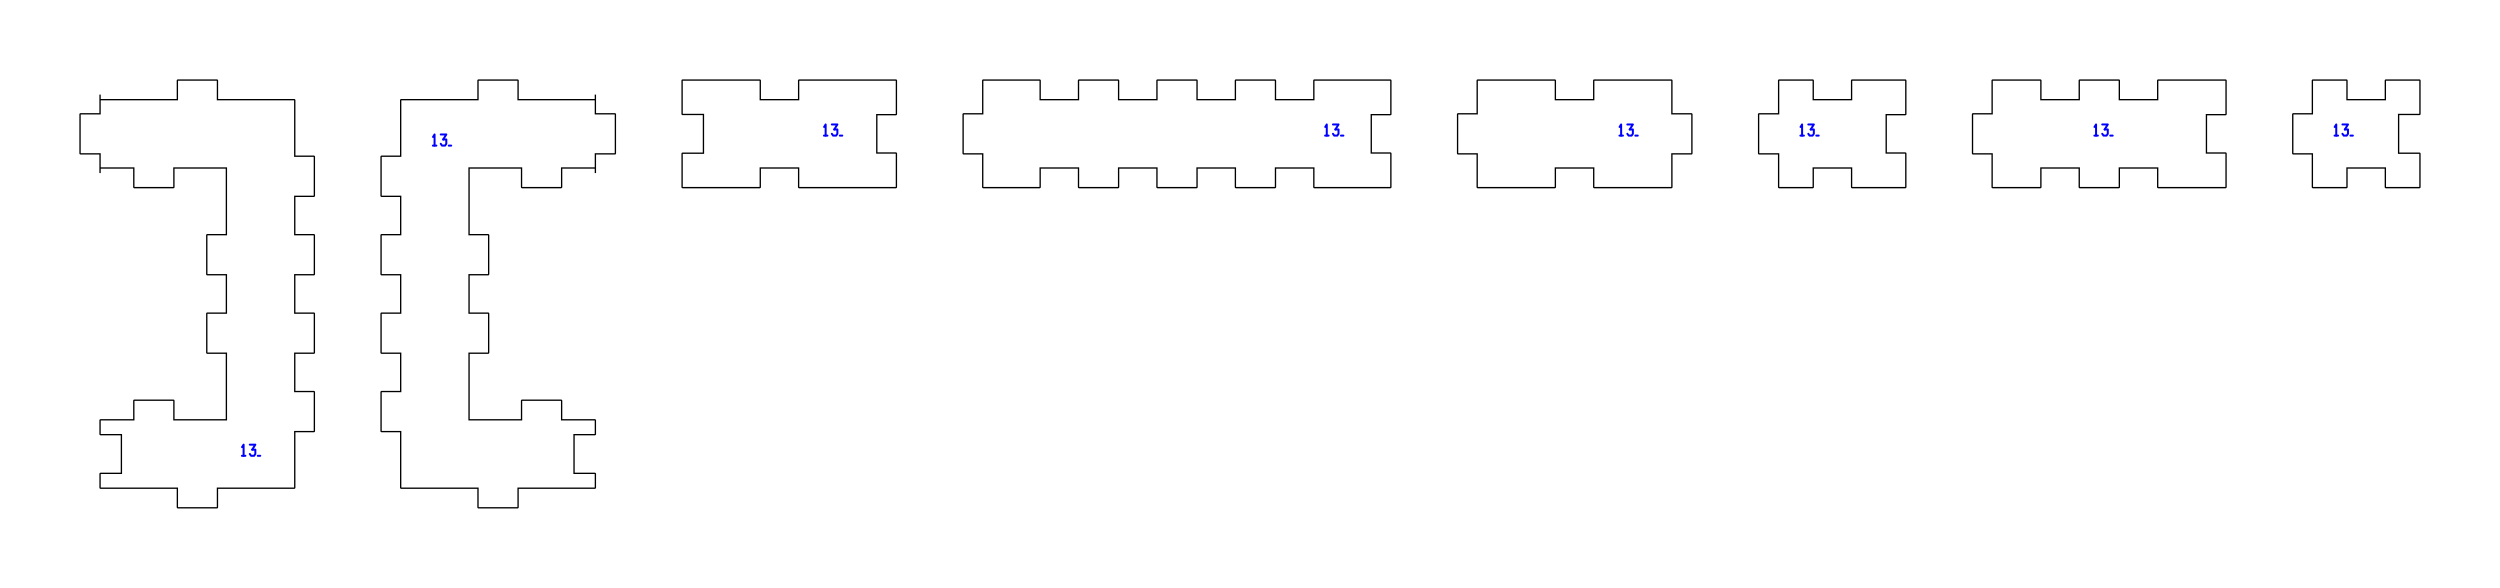
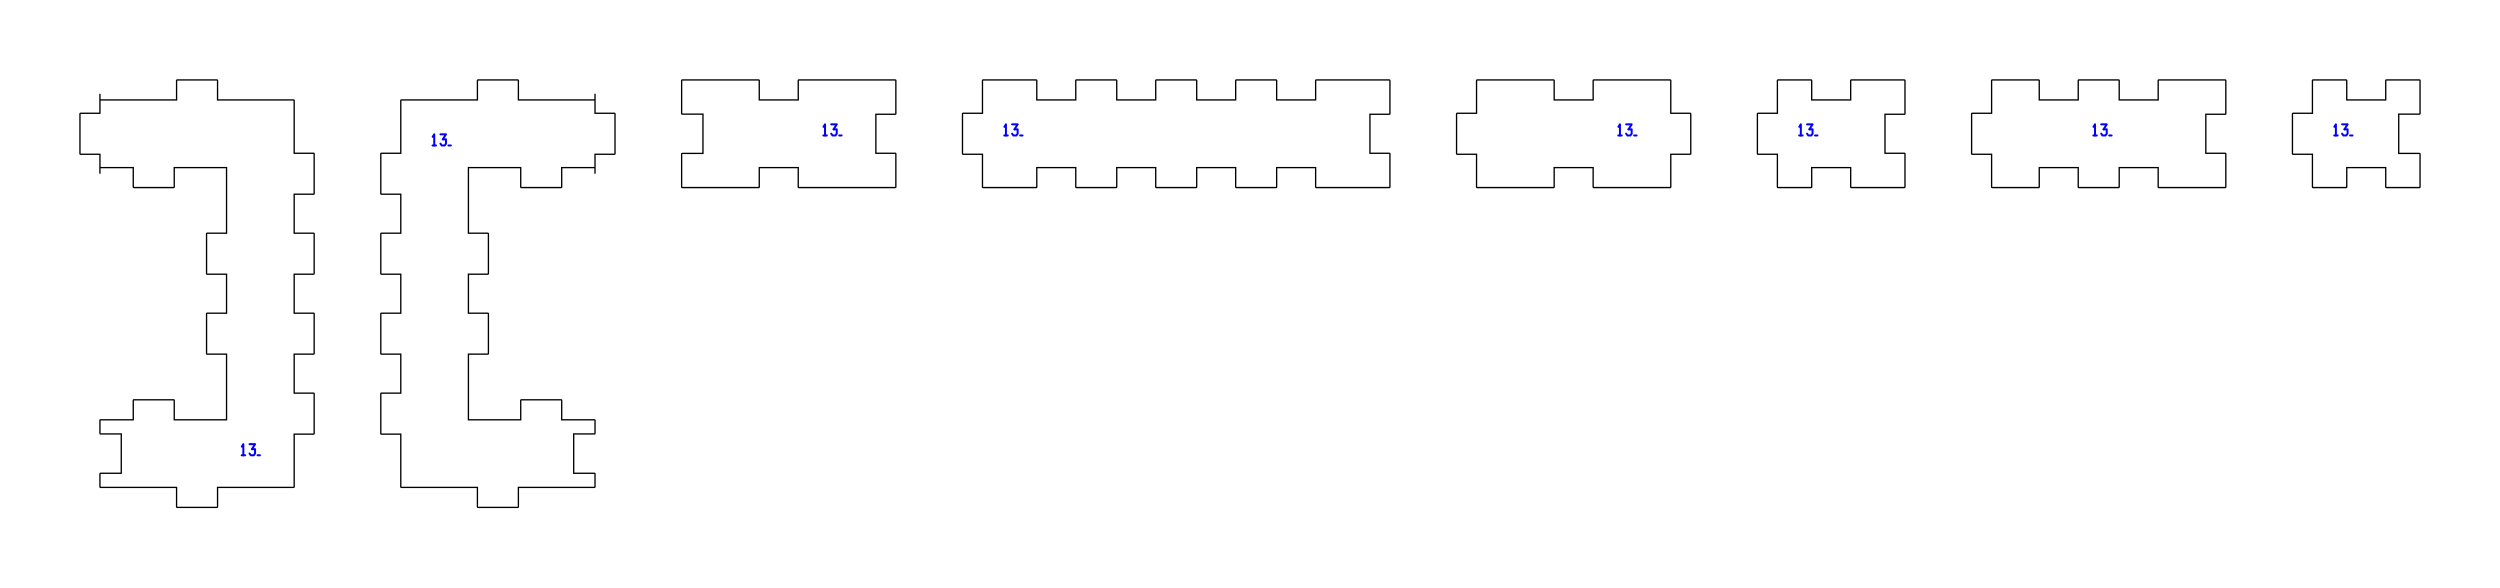
- <svg xmlns="http://www.w3.org/2000/svg" width="374.80mm" height="88.13mm" viewBox="0 0 374.80 88.13">
+ <svg xmlns="http://www.w3.org/2000/svg" width="375.20mm" height="88.15mm" viewBox="0 0 375.20 88.15">
  <g transform="translate(12.000,12.000)">
    <g transform="translate(-10.000,-10.000)">
-       <path d="M 13.065 71.190 H 24.590 V 74.065 C 24.590 74.101 24.619 74.130 24.655 74.130 H 30.535 C 30.571 74.130 30.600 74.101 30.600 74.065 V 71.190 H 42.125 C 42.161 71.190 42.190 71.161 42.190 71.125 V 62.710 H 45.065 C 45.101 62.710 45.130 62.681 45.130 62.645 V 56.765 C 45.130 56.729 45.101 56.700 45.065 56.700 H 42.190 V 50.950 H 45.065 C 45.101 50.950 45.130 50.921 45.130 50.885 V 45.005 C 45.130 44.969 45.101 44.940 45.065 44.940 H 42.190 V 39.190 H 45.065 C 45.101 39.190 45.130 39.161 45.130 39.125 V 33.245 C 45.130 33.209 45.101 33.180 45.065 33.180 H 42.190 V 27.430 H 45.065 C 45.101 27.430 45.130 27.401 45.130 27.365 V 21.485 C 45.130 21.449 45.101 21.420 45.065 21.420 H 42.190 V 13.005 C 42.190 12.969 42.161 12.940 42.125 12.940 H 30.600 V 10.065 C 30.600 10.029 30.571 10.000 30.535 10.000 H 24.655 C 24.619 10.000 24.590 10.029 24.590 10.065 V 12.940 H 13.065 C 13.029 12.940 13.000 12.969 13.000 13.005 V 12.185 V 15.060 H 10.125 H 10.065 C 10.029 15.060 10.000 15.089 10.000 15.125 V 21.005 C 10.000 21.041 10.029 21.070 10.065 21.070 H 10.125 H 13.000 V 23.945 V 23.125 C 13.000 23.161 13.029 23.190 13.065 23.190 H 18.060 V 26.065 C 18.060 26.101 18.089 26.130 18.125 26.130 H 24.005 C 24.041 26.130 24.070 26.101 24.070 26.065 V 23.190 H 29.065 H 31.940 V 26.065 V 33.180 H 29.065 C 29.029 33.180 29.000 33.209 29.000 33.245 V 39.125 C 29.000 39.161 29.029 39.190 29.065 39.190 H 31.940 V 44.940 H 29.065 C 29.029 44.940 29.000 44.969 29.000 45.005 V 50.885 C 29.000 50.921 29.029 50.950 29.065 50.950 H 31.940 V 58.065 V 60.940 H 29.065 H 24.070 V 58.065 C 24.070 58.029 24.041 58.000 24.005 58.000 H 18.125 C 18.089 58.000 18.060 58.029 18.060 58.065 V 60.940 H 13.065 C 13.029 60.940 13.000 60.969 13.000 61.005 V 63.100 C 13.000 63.136 13.029 63.165 13.065 63.165 H 13.325 H 16.200 V 66.040 V 66.090 V 68.965 H 13.325 H 13.065 C 13.029 68.965 13.000 68.994 13.000 69.030 V 71.125 C 13.000 71.161 13.029 71.190 13.065 71.190 Z" fill="none" stroke="#000000" stroke-width="0.2" />
+       <path d="M 13.075 71.150 H 24.500 V 74.075 C 24.500 74.116 24.534 74.150 24.575 74.150 H 30.575 C 30.616 74.150 30.650 74.116 30.650 74.075 V 71.150 H 42.075 C 42.116 71.150 42.150 71.116 42.150 71.075 V 63.150 H 45.075 C 45.116 63.150 45.150 63.116 45.150 63.075 V 57.075 C 45.150 57.034 45.116 57.000 45.075 57.000 H 42.150 V 51.150 H 45.075 C 45.116 51.150 45.150 51.116 45.150 51.075 V 45.075 C 45.150 45.034 45.116 45.000 45.075 45.000 H 42.150 V 39.150 H 45.075 C 45.116 39.150 45.150 39.116 45.150 39.075 V 33.075 C 45.150 33.034 45.116 33.000 45.075 33.000 H 42.150 V 27.150 H 45.075 C 45.116 27.150 45.150 27.116 45.150 27.075 V 21.075 C 45.150 21.034 45.116 21.000 45.075 21.000 H 42.150 V 13.075 C 42.150 13.034 42.116 13.000 42.075 13.000 H 30.650 V 10.075 C 30.650 10.034 30.616 10.000 30.575 10.000 H 24.575 C 24.534 10.000 24.500 10.034 24.500 10.075 V 13.000 H 13.075 C 13.034 13.000 13.000 13.034 13.000 13.075 V 12.075 V 15.000 H 10.075 C 10.034 15.000 10.000 15.034 10.000 15.075 V 21.075 C 10.000 21.116 10.034 21.150 10.075 21.150 H 13.000 V 24.075 V 23.075 C 13.000 23.116 13.034 23.150 13.075 23.150 H 18.000 V 26.075 C 18.000 26.116 18.034 26.150 18.075 26.150 H 24.075 C 24.116 26.150 24.150 26.116 24.150 26.075 V 23.150 H 29.075 H 32.000 V 26.075 V 33.000 H 29.075 C 29.034 33.000 29.000 33.034 29.000 33.075 V 39.075 C 29.000 39.116 29.034 39.150 29.075 39.150 H 32.000 V 45.000 H 29.075 C 29.034 45.000 29.000 45.034 29.000 45.075 V 51.075 C 29.000 51.116 29.034 51.150 29.075 51.150 H 32.000 V 58.075 V 61.000 H 29.075 H 24.150 V 58.075 C 24.150 58.034 24.116 58.000 24.075 58.000 H 18.075 C 18.034 58.000 18.000 58.034 18.000 58.075 V 61.000 H 13.075 C 13.034 61.000 13.000 61.034 13.000 61.075 V 63.050 C 13.000 63.091 13.034 63.125 13.075 63.125 H 13.275 H 16.200 V 66.050 V 66.100 V 69.025 H 13.275 H 13.075 C 13.034 69.025 13.000 69.059 13.000 69.100 V 71.075 C 13.000 71.116 13.034 71.150 13.075 71.150 Z" fill="none" stroke="#000000" stroke-width="0.2" />
    </g>
    <g transform="translate(23.98,56.33)">
      <polyline points="0.31,-1.30 0.54,-1.67 0.54,0.00" fill="none" stroke="#0000ff" stroke-width="0.3" stroke-linecap="round" stroke-linejoin="round" />
      <polyline points="0.29,0.00 0.81,0.00" fill="none" stroke="#0000ff" stroke-width="0.3" stroke-linecap="round" stroke-linejoin="round" />
      <polyline points="1.47,-1.67 2.30,-1.67 1.83,-0.92" fill="none" stroke="#0000ff" stroke-width="0.3" stroke-linecap="round" stroke-linejoin="round" />
      <polyline points="1.83,-0.92 2.30,-0.92 2.30,-0.27 2.11,0.00 1.66,0.00 1.47,-0.27" fill="none" stroke="#0000ff" stroke-width="0.3" stroke-linecap="round" stroke-linejoin="round" />
      <polyline points="2.67,0.00 3.03,0.00" fill="none" stroke="#0000ff" stroke-width="0.3" stroke-linecap="round" stroke-linejoin="round" />
    </g>
  </g>
-   <g transform="translate(57.130,12.000)">
-     <g transform="translate(-46.600,-10.000)">
-       <path d="M 78.665 71.190 H 67.140 V 74.065 C 67.140 74.101 67.111 74.130 67.075 74.130 H 61.195 C 61.159 74.130 61.130 74.101 61.130 74.065 V 71.190 H 49.605 C 49.569 71.190 49.540 71.161 49.540 71.125 V 62.710 H 46.665 C 46.629 62.710 46.600 62.681 46.600 62.645 V 56.765 C 46.600 56.729 46.629 56.700 46.665 56.700 H 49.540 V 50.950 H 46.665 C 46.629 50.950 46.600 50.921 46.600 50.885 V 45.005 C 46.600 44.969 46.629 44.940 46.665 44.940 H 49.540 V 39.190 H 46.665 C 46.629 39.190 46.600 39.161 46.600 39.125 V 33.245 C 46.600 33.209 46.629 33.180 46.665 33.180 H 49.540 V 27.430 H 46.665 C 46.629 27.430 46.600 27.401 46.600 27.365 V 21.485 C 46.600 21.449 46.629 21.420 46.665 21.420 H 49.540 V 13.005 C 49.540 12.969 49.569 12.940 49.605 12.940 H 61.130 V 10.065 C 61.130 10.029 61.159 10.000 61.195 10.000 H 67.075 C 67.111 10.000 67.140 10.029 67.140 10.065 V 12.940 H 78.665 C 78.701 12.940 78.730 12.969 78.730 13.005 V 12.185 V 15.060 H 81.605 H 81.665 C 81.701 15.060 81.730 15.089 81.730 15.125 V 21.005 C 81.730 21.041 81.701 21.070 81.665 21.070 H 81.605 H 78.730 V 23.945 V 23.125 C 78.730 23.161 78.701 23.190 78.665 23.190 H 73.670 V 26.065 C 73.670 26.101 73.641 26.130 73.605 26.130 H 67.725 C 67.689 26.130 67.660 26.101 67.660 26.065 V 23.190 H 62.665 H 59.790 V 26.065 V 33.180 H 62.665 C 62.701 33.180 62.730 33.209 62.730 33.245 V 39.125 C 62.730 39.161 62.701 39.190 62.665 39.190 H 59.790 V 44.940 H 62.665 C 62.701 44.940 62.730 44.969 62.730 45.005 V 50.885 C 62.730 50.921 62.701 50.950 62.665 50.950 H 59.790 V 58.065 V 60.940 H 62.665 H 67.660 V 58.065 C 67.660 58.029 67.689 58.000 67.725 58.000 H 73.605 C 73.641 58.000 73.670 58.029 73.670 58.065 V 60.940 H 78.665 C 78.701 60.940 78.730 60.969 78.730 61.005 V 63.100 C 78.730 63.136 78.701 63.165 78.665 63.165 H 78.405 H 75.530 V 66.040 V 66.090 V 68.965 H 78.405 H 78.665 C 78.701 68.965 78.730 68.994 78.730 69.030 V 71.125 C 78.730 71.161 78.701 71.190 78.665 71.190 Z" fill="none" stroke="#000000" stroke-width="0.2" />
+   <g transform="translate(57.150,12.000)">
+     <g transform="translate(-46.650,-10.000)">
+       <path d="M 78.725 71.150 H 67.300 V 74.075 C 67.300 74.116 67.266 74.150 67.225 74.150 H 61.225 C 61.184 74.150 61.150 74.116 61.150 74.075 V 71.150 H 49.725 C 49.684 71.150 49.650 71.116 49.650 71.075 V 63.150 H 46.725 C 46.684 63.150 46.650 63.116 46.650 63.075 V 57.075 C 46.650 57.034 46.684 57.000 46.725 57.000 H 49.650 V 51.150 H 46.725 C 46.684 51.150 46.650 51.116 46.650 51.075 V 45.075 C 46.650 45.034 46.684 45.000 46.725 45.000 H 49.650 V 39.150 H 46.725 C 46.684 39.150 46.650 39.116 46.650 39.075 V 33.075 C 46.650 33.034 46.684 33.000 46.725 33.000 H 49.650 V 27.150 H 46.725 C 46.684 27.150 46.650 27.116 46.650 27.075 V 21.075 C 46.650 21.034 46.684 21.000 46.725 21.000 H 49.650 V 13.075 C 49.650 13.034 49.684 13.000 49.725 13.000 H 61.150 V 10.075 C 61.150 10.034 61.184 10.000 61.225 10.000 H 67.225 C 67.266 10.000 67.300 10.034 67.300 10.075 V 13.000 H 78.725 C 78.766 13.000 78.800 13.034 78.800 13.075 V 12.075 V 15.000 H 81.725 C 81.766 15.000 81.800 15.034 81.800 15.075 V 21.075 C 81.800 21.116 81.766 21.150 81.725 21.150 H 78.800 V 24.075 V 23.075 C 78.800 23.116 78.766 23.150 78.725 23.150 H 73.800 V 26.075 C 73.800 26.116 73.766 26.150 73.725 26.150 H 67.725 C 67.684 26.150 67.650 26.116 67.650 26.075 V 23.150 H 62.725 H 59.800 V 26.075 V 33.000 H 62.725 C 62.766 33.000 62.800 33.034 62.800 33.075 V 39.075 C 62.800 39.116 62.766 39.150 62.725 39.150 H 59.800 V 45.000 H 62.725 C 62.766 45.000 62.800 45.034 62.800 45.075 V 51.075 C 62.800 51.116 62.766 51.150 62.725 51.150 H 59.800 V 58.075 V 61.000 H 62.725 H 67.650 V 58.075 C 67.650 58.034 67.684 58.000 67.725 58.000 H 73.725 C 73.766 58.000 73.800 58.034 73.800 58.075 V 61.000 H 78.725 C 78.766 61.000 78.800 61.034 78.800 61.075 V 63.050 C 78.800 63.091 78.766 63.125 78.725 63.125 H 78.525 H 75.600 V 66.050 V 66.100 V 69.025 H 78.525 H 78.725 C 78.766 69.025 78.800 69.059 78.800 69.100 V 71.075 C 78.800 71.116 78.766 71.150 78.725 71.150 Z" fill="none" stroke="#000000" stroke-width="0.2" />
    </g>
    <g transform="translate(7.48,9.83)">
      <polyline points="0.31,-1.30 0.54,-1.67 0.54,0.00" fill="none" stroke="#0000ff" stroke-width="0.3" stroke-linecap="round" stroke-linejoin="round" />
      <polyline points="0.29,0.00 0.81,0.00" fill="none" stroke="#0000ff" stroke-width="0.3" stroke-linecap="round" stroke-linejoin="round" />
      <polyline points="1.47,-1.67 2.30,-1.67 1.83,-0.92" fill="none" stroke="#0000ff" stroke-width="0.3" stroke-linecap="round" stroke-linejoin="round" />
      <polyline points="1.83,-0.92 2.30,-0.92 2.30,-0.27 2.11,0.00 1.66,0.00 1.47,-0.27" fill="none" stroke="#0000ff" stroke-width="0.3" stroke-linecap="round" stroke-linejoin="round" />
      <polyline points="2.67,0.00 3.03,0.00" fill="none" stroke="#0000ff" stroke-width="0.3" stroke-linecap="round" stroke-linejoin="round" />
    </g>
  </g>
-   <g transform="translate(102.260,12.000)">
-     <g transform="translate(-84.000,-58.800)">
-       <path d="M 84.065 74.930 H 95.655 C 95.691 74.930 95.720 74.901 95.720 74.865 V 71.990 H 101.470 V 74.865 C 101.470 74.901 101.499 74.930 101.535 74.930 H 113.125 H 116.065 C 116.101 74.930 116.130 74.901 116.130 74.865 V 71.925 V 69.805 C 116.130 69.769 116.101 69.740 116.065 69.740 H 113.190 V 63.990 H 116.065 C 116.101 63.990 116.130 63.961 116.130 63.925 V 61.805 V 58.865 C 116.130 58.829 116.101 58.800 116.065 58.800 H 113.125 H 101.535 C 101.499 58.800 101.470 58.829 101.470 58.865 V 61.740 H 95.720 V 58.865 C 95.720 58.829 95.691 58.800 95.655 58.800 H 84.065 C 84.029 58.800 84.000 58.829 84.000 58.865 V 61.805 V 63.900 C 84.000 63.936 84.029 63.965 84.065 63.965 H 87.200 V 69.765 H 84.065 C 84.029 69.765 84.000 69.794 84.000 69.830 V 71.925 V 74.865 C 84.000 74.901 84.029 74.930 84.065 74.930 Z" fill="none" stroke="#000000" stroke-width="0.2" />
+   <g transform="translate(102.300,12.000)">
+     <g transform="translate(-84.125,-58.825)">
+       <path d="M 84.200 74.975 H 95.700 C 95.741 74.975 95.775 74.941 95.775 74.900 V 71.975 H 101.625 V 74.900 C 101.625 74.941 101.659 74.975 101.700 74.975 H 113.200 H 116.200 C 116.241 74.975 116.275 74.941 116.275 74.900 V 71.900 V 69.900 C 116.275 69.859 116.241 69.825 116.200 69.825 H 113.275 V 63.975 H 116.200 C 116.241 63.975 116.275 63.941 116.275 63.900 V 61.900 V 58.900 C 116.275 58.859 116.241 58.825 116.200 58.825 H 113.200 H 101.700 C 101.659 58.825 101.625 58.859 101.625 58.900 V 61.825 H 95.775 V 58.900 C 95.775 58.859 95.741 58.825 95.700 58.825 H 84.200 C 84.159 58.825 84.125 58.859 84.125 58.900 V 61.900 V 63.875 C 84.125 63.916 84.159 63.950 84.200 63.950 H 87.325 V 69.850 H 84.200 C 84.159 69.850 84.125 69.884 84.125 69.925 V 71.900 V 74.900 C 84.125 74.941 84.159 74.975 84.200 74.975 Z" fill="none" stroke="#000000" stroke-width="0.2" />
    </g>
    <g transform="translate(20.98,8.33)">
      <polyline points="0.31,-1.30 0.54,-1.67 0.54,0.00" fill="none" stroke="#0000ff" stroke-width="0.3" stroke-linecap="round" stroke-linejoin="round" />
      <polyline points="0.29,0.00 0.81,0.00" fill="none" stroke="#0000ff" stroke-width="0.3" stroke-linecap="round" stroke-linejoin="round" />
      <polyline points="1.47,-1.67 2.30,-1.67 1.83,-0.92" fill="none" stroke="#0000ff" stroke-width="0.3" stroke-linecap="round" stroke-linejoin="round" />
      <polyline points="1.83,-0.92 2.30,-0.92 2.30,-0.27 2.11,0.00 1.66,0.00 1.47,-0.27" fill="none" stroke="#0000ff" stroke-width="0.3" stroke-linecap="round" stroke-linejoin="round" />
      <polyline points="2.67,0.00 3.03,0.00" fill="none" stroke="#0000ff" stroke-width="0.3" stroke-linecap="round" stroke-linejoin="round" />
    </g>
  </g>
-   <g transform="translate(144.390,12.000)">
-     <g transform="translate(-119.200,-58.800)">
-       <path d="M 122.205 74.930 H 130.685 C 130.721 74.930 130.750 74.901 130.750 74.865 V 71.990 H 136.500 V 74.865 C 136.500 74.901 136.529 74.930 136.565 74.930 H 142.445 C 142.481 74.930 142.510 74.901 142.510 74.865 V 71.990 H 148.260 V 74.865 C 148.260 74.901 148.289 74.930 148.325 74.930 H 154.205 C 154.241 74.930 154.270 74.901 154.270 74.865 V 71.990 H 160.020 V 74.865 C 160.020 74.901 160.049 74.930 160.085 74.930 H 165.965 C 166.001 74.930 166.030 74.901 166.030 74.865 V 71.990 H 171.780 V 74.865 C 171.780 74.901 171.809 74.930 171.845 74.930 H 180.325 H 183.265 C 183.301 74.930 183.330 74.901 183.330 74.865 V 71.925 V 69.805 C 183.330 69.769 183.301 69.740 183.265 69.740 H 180.390 V 63.990 H 183.265 C 183.301 63.990 183.330 63.961 183.330 63.925 V 61.805 V 58.865 C 183.330 58.829 183.301 58.800 183.265 58.800 H 180.325 H 171.845 C 171.809 58.800 171.780 58.829 171.780 58.865 V 61.740 H 166.030 V 58.865 C 166.030 58.829 166.001 58.800 165.965 58.800 H 160.085 C 160.049 58.800 160.020 58.829 160.020 58.865 V 61.740 H 154.270 V 58.865 C 154.270 58.829 154.241 58.800 154.205 58.800 H 148.325 C 148.289 58.800 148.260 58.829 148.260 58.865 V 61.740 H 142.510 V 58.865 C 142.510 58.829 142.481 58.800 142.445 58.800 H 136.565 C 136.529 58.800 136.500 58.829 136.500 58.865 V 61.740 H 130.750 V 58.865 C 130.750 58.829 130.721 58.800 130.685 58.800 H 122.205 C 122.169 58.800 122.140 58.829 122.140 58.865 V 61.805 V 63.860 H 119.265 C 119.229 63.860 119.200 63.889 119.200 63.925 V 69.805 C 119.200 69.841 119.229 69.870 119.265 69.870 H 122.140 V 71.925 V 74.865 C 122.140 74.901 122.169 74.930 122.205 74.930 Z" fill="none" stroke="#000000" stroke-width="0.2" />
+   <g transform="translate(144.450,12.000)">
+     <g transform="translate(-119.425,-58.825)">
+       <path d="M 122.500 74.975 H 130.500 C 130.541 74.975 130.575 74.941 130.575 74.900 V 71.975 H 136.425 V 74.900 C 136.425 74.941 136.459 74.975 136.500 74.975 H 142.500 C 142.541 74.975 142.575 74.941 142.575 74.900 V 71.975 H 148.425 V 74.900 C 148.425 74.941 148.459 74.975 148.500 74.975 H 154.500 C 154.541 74.975 154.575 74.941 154.575 74.900 V 71.975 H 160.425 V 74.900 C 160.425 74.941 160.459 74.975 160.500 74.975 H 166.500 C 166.541 74.975 166.575 74.941 166.575 74.900 V 71.975 H 172.425 V 74.900 C 172.425 74.941 172.459 74.975 172.500 74.975 H 180.500 H 183.500 C 183.541 74.975 183.575 74.941 183.575 74.900 V 71.900 V 69.900 C 183.575 69.859 183.541 69.825 183.500 69.825 H 180.575 V 63.975 H 183.500 C 183.541 63.975 183.575 63.941 183.575 63.900 V 61.900 V 58.900 C 183.575 58.859 183.541 58.825 183.500 58.825 H 180.500 H 172.500 C 172.459 58.825 172.425 58.859 172.425 58.900 V 61.825 H 166.575 V 58.900 C 166.575 58.859 166.541 58.825 166.500 58.825 H 160.500 C 160.459 58.825 160.425 58.859 160.425 58.900 V 61.825 H 154.575 V 58.900 C 154.575 58.859 154.541 58.825 154.500 58.825 H 148.500 C 148.459 58.825 148.425 58.859 148.425 58.900 V 61.825 H 142.575 V 58.900 C 142.575 58.859 142.541 58.825 142.500 58.825 H 136.500 C 136.459 58.825 136.425 58.859 136.425 58.900 V 61.825 H 130.575 V 58.900 C 130.575 58.859 130.541 58.825 130.500 58.825 H 122.500 C 122.459 58.825 122.425 58.859 122.425 58.900 V 61.900 V 63.825 H 119.500 C 119.459 63.825 119.425 63.859 119.425 63.900 V 69.900 C 119.425 69.941 119.459 69.975 119.500 69.975 H 122.425 V 71.900 V 74.900 C 122.425 74.941 122.459 74.975 122.500 74.975 Z" fill="none" stroke="#000000" stroke-width="0.2" />
    </g>
-     <g transform="translate(53.98,8.33)">
+     <g transform="translate(5.98,8.33)">
      <polyline points="0.31,-1.30 0.54,-1.67 0.54,0.00" fill="none" stroke="#0000ff" stroke-width="0.3" stroke-linecap="round" stroke-linejoin="round" />
      <polyline points="0.29,0.00 0.81,0.00" fill="none" stroke="#0000ff" stroke-width="0.3" stroke-linecap="round" stroke-linejoin="round" />
      <polyline points="1.47,-1.67 2.30,-1.67 1.83,-0.92" fill="none" stroke="#0000ff" stroke-width="0.3" stroke-linecap="round" stroke-linejoin="round" />
      <polyline points="1.83,-0.92 2.30,-0.92 2.30,-0.27 2.11,0.00 1.66,0.00 1.47,-0.27" fill="none" stroke="#0000ff" stroke-width="0.3" stroke-linecap="round" stroke-linejoin="round" />
      <polyline points="2.67,0.00 3.03,0.00" fill="none" stroke="#0000ff" stroke-width="0.3" stroke-linecap="round" stroke-linejoin="round" />
    </g>
  </g>
-   <g transform="translate(218.520,12.000)">
-     <g transform="translate(-186.400,-58.800)">
-       <path d="M 189.405 74.930 H 200.995 C 201.031 74.930 201.060 74.901 201.060 74.865 V 71.990 H 206.810 V 74.865 C 206.810 74.901 206.839 74.930 206.875 74.930 H 218.465 C 218.501 74.930 218.530 74.901 218.530 74.865 V 71.925 V 69.870 H 221.465 C 221.501 69.870 221.530 69.841 221.530 69.805 V 63.925 C 221.530 63.889 221.501 63.860 221.465 63.860 H 218.530 V 61.805 V 58.865 C 218.530 58.829 218.501 58.800 218.465 58.800 H 206.875 C 206.839 58.800 206.810 58.829 206.810 58.865 V 61.740 H 201.060 V 58.865 C 201.060 58.829 201.031 58.800 200.995 58.800 H 189.405 C 189.369 58.800 189.340 58.829 189.340 58.865 V 61.805 V 63.860 H 186.465 C 186.429 63.860 186.400 63.889 186.400 63.925 V 69.805 C 186.400 69.841 186.429 69.870 186.465 69.870 H 189.340 V 71.925 V 74.865 C 189.340 74.901 189.369 74.930 189.405 74.930 Z" fill="none" stroke="#000000" stroke-width="0.2" />
+   <g transform="translate(218.600,12.000)">
+     <g transform="translate(-186.725,-58.825)">
+       <path d="M 189.800 74.975 H 201.300 C 201.341 74.975 201.375 74.941 201.375 74.900 V 71.975 H 207.225 V 74.900 C 207.225 74.941 207.259 74.975 207.300 74.975 H 218.800 C 218.841 74.975 218.875 74.941 218.875 74.900 V 71.900 V 69.975 H 221.800 C 221.841 69.975 221.875 69.941 221.875 69.900 V 63.900 C 221.875 63.859 221.841 63.825 221.800 63.825 H 218.875 V 61.900 V 58.900 C 218.875 58.859 218.841 58.825 218.800 58.825 H 207.300 C 207.259 58.825 207.225 58.859 207.225 58.900 V 61.825 H 201.375 V 58.900 C 201.375 58.859 201.341 58.825 201.300 58.825 H 189.800 C 189.759 58.825 189.725 58.859 189.725 58.900 V 61.900 V 63.825 H 186.800 C 186.759 63.825 186.725 63.859 186.725 63.900 V 69.900 C 186.725 69.941 186.759 69.975 186.800 69.975 H 189.725 V 71.900 V 74.900 C 189.725 74.941 189.759 74.975 189.800 74.975 Z" fill="none" stroke="#000000" stroke-width="0.2" />
    </g>
    <g transform="translate(23.98,8.33)">
      <polyline points="0.31,-1.30 0.54,-1.67 0.54,0.00" fill="none" stroke="#0000ff" stroke-width="0.3" stroke-linecap="round" stroke-linejoin="round" />
      <polyline points="0.29,0.00 0.81,0.00" fill="none" stroke="#0000ff" stroke-width="0.3" stroke-linecap="round" stroke-linejoin="round" />
      <polyline points="1.47,-1.67 2.30,-1.67 1.83,-0.92" fill="none" stroke="#0000ff" stroke-width="0.3" stroke-linecap="round" stroke-linejoin="round" />
      <polyline points="1.83,-0.92 2.30,-0.92 2.30,-0.27 2.11,0.00 1.66,0.00 1.47,-0.27" fill="none" stroke="#0000ff" stroke-width="0.3" stroke-linecap="round" stroke-linejoin="round" />
      <polyline points="2.67,0.00 3.03,0.00" fill="none" stroke="#0000ff" stroke-width="0.3" stroke-linecap="round" stroke-linejoin="round" />
    </g>
  </g>
-   <g transform="translate(263.650,12.000)">
-     <g transform="translate(-224.600,-58.800)">
-       <path d="M 227.665 74.930 H 232.725 C 232.761 74.930 232.790 74.901 232.790 74.865 V 71.990 H 238.540 V 74.865 C 238.540 74.901 238.569 74.930 238.605 74.930 H 243.665 H 246.605 C 246.641 74.930 246.670 74.901 246.670 74.865 V 71.925 V 69.805 C 246.670 69.769 246.641 69.740 246.605 69.740 H 243.730 V 63.990 H 246.605 C 246.641 63.990 246.670 63.961 246.670 63.925 V 61.805 V 58.865 C 246.670 58.829 246.641 58.800 246.605 58.800 H 243.665 H 238.605 C 238.569 58.800 238.540 58.829 238.540 58.865 V 61.740 H 232.790 V 58.865 C 232.790 58.829 232.761 58.800 232.725 58.800 H 227.665 C 227.629 58.800 227.600 58.829 227.600 58.865 V 61.805 V 63.860 H 224.665 C 224.629 63.860 224.600 63.889 224.600 63.925 V 69.805 C 224.600 69.841 224.629 69.870 224.665 69.870 H 227.600 V 71.925 V 74.865 C 227.600 74.901 227.629 74.930 227.665 74.930 Z" fill="none" stroke="#000000" stroke-width="0.2" />
+   <g transform="translate(263.750,12.000)">
+     <g transform="translate(-225.025,-58.825)">
+       <path d="M 228.100 74.975 H 233.100 C 233.141 74.975 233.175 74.941 233.175 74.900 V 71.975 H 239.025 V 74.900 C 239.025 74.941 239.059 74.975 239.100 74.975 H 244.100 H 247.100 C 247.141 74.975 247.175 74.941 247.175 74.900 V 71.900 V 69.900 C 247.175 69.859 247.141 69.825 247.100 69.825 H 244.175 V 63.975 H 247.100 C 247.141 63.975 247.175 63.941 247.175 63.900 V 61.900 V 58.900 C 247.175 58.859 247.141 58.825 247.100 58.825 H 244.100 H 239.100 C 239.059 58.825 239.025 58.859 239.025 58.900 V 61.825 H 233.175 V 58.900 C 233.175 58.859 233.141 58.825 233.100 58.825 H 228.100 C 228.059 58.825 228.025 58.859 228.025 58.900 V 61.900 V 63.825 H 225.100 C 225.059 63.825 225.025 63.859 225.025 63.900 V 69.900 C 225.025 69.941 225.059 69.975 225.100 69.975 H 228.025 V 71.900 V 74.900 C 228.025 74.941 228.059 74.975 228.100 74.975 Z" fill="none" stroke="#000000" stroke-width="0.2" />
    </g>
    <g transform="translate(5.98,8.33)">
      <polyline points="0.31,-1.30 0.54,-1.67 0.54,0.00" fill="none" stroke="#0000ff" stroke-width="0.3" stroke-linecap="round" stroke-linejoin="round" />
      <polyline points="0.29,0.00 0.81,0.00" fill="none" stroke="#0000ff" stroke-width="0.3" stroke-linecap="round" stroke-linejoin="round" />
      <polyline points="1.47,-1.67 2.30,-1.67 1.83,-0.92" fill="none" stroke="#0000ff" stroke-width="0.3" stroke-linecap="round" stroke-linejoin="round" />
      <polyline points="1.83,-0.92 2.30,-0.92 2.30,-0.27 2.11,0.00 1.66,0.00 1.47,-0.27" fill="none" stroke="#0000ff" stroke-width="0.3" stroke-linecap="round" stroke-linejoin="round" />
      <polyline points="2.67,0.00 3.03,0.00" fill="none" stroke="#0000ff" stroke-width="0.3" stroke-linecap="round" stroke-linejoin="round" />
    </g>
  </g>
-   <g transform="translate(295.720,12.000)">
-     <g transform="translate(-249.740,-58.800)">
-       <path d="M 252.745 74.930 H 259.925 C 259.961 74.930 259.990 74.901 259.990 74.865 V 71.990 H 265.740 V 74.865 C 265.740 74.901 265.769 74.930 265.805 74.930 H 271.685 C 271.721 74.930 271.750 74.901 271.750 74.865 V 71.990 H 277.500 V 74.865 C 277.500 74.901 277.529 74.930 277.565 74.930 H 284.745 H 287.685 C 287.721 74.930 287.750 74.901 287.750 74.865 V 71.925 V 69.805 C 287.750 69.769 287.721 69.740 287.685 69.740 H 284.810 V 63.990 H 287.685 C 287.721 63.990 287.750 63.961 287.750 63.925 V 61.805 V 58.865 C 287.750 58.829 287.721 58.800 287.685 58.800 H 284.745 H 277.565 C 277.529 58.800 277.500 58.829 277.500 58.865 V 61.740 H 271.750 V 58.865 C 271.750 58.829 271.721 58.800 271.685 58.800 H 265.805 C 265.769 58.800 265.740 58.829 265.740 58.865 V 61.740 H 259.990 V 58.865 C 259.990 58.829 259.961 58.800 259.925 58.800 H 252.745 C 252.709 58.800 252.680 58.829 252.680 58.865 V 61.805 V 63.860 H 249.805 C 249.769 63.860 249.740 63.889 249.740 63.925 V 69.805 C 249.740 69.841 249.769 69.870 249.805 69.870 H 252.680 V 71.925 V 74.865 C 252.680 74.901 252.709 74.930 252.745 74.930 Z" fill="none" stroke="#000000" stroke-width="0.2" />
+   <g transform="translate(295.900,12.000)">
+     <g transform="translate(-250.325,-58.825)">
+       <path d="M 253.400 74.975 H 260.400 C 260.441 74.975 260.475 74.941 260.475 74.900 V 71.975 H 266.325 V 74.900 C 266.325 74.941 266.359 74.975 266.400 74.975 H 272.400 C 272.441 74.975 272.475 74.941 272.475 74.900 V 71.975 H 278.325 V 74.900 C 278.325 74.941 278.359 74.975 278.400 74.975 H 285.400 H 288.400 C 288.441 74.975 288.475 74.941 288.475 74.900 V 71.900 V 69.900 C 288.475 69.859 288.441 69.825 288.400 69.825 H 285.475 V 63.975 H 288.400 C 288.441 63.975 288.475 63.941 288.475 63.900 V 61.900 V 58.900 C 288.475 58.859 288.441 58.825 288.400 58.825 H 285.400 H 278.400 C 278.359 58.825 278.325 58.859 278.325 58.900 V 61.825 H 272.475 V 58.900 C 272.475 58.859 272.441 58.825 272.400 58.825 H 266.400 C 266.359 58.825 266.325 58.859 266.325 58.900 V 61.825 H 260.475 V 58.900 C 260.475 58.859 260.441 58.825 260.400 58.825 H 253.400 C 253.359 58.825 253.325 58.859 253.325 58.900 V 61.900 V 63.825 H 250.400 C 250.359 63.825 250.325 63.859 250.325 63.900 V 69.900 C 250.325 69.941 250.359 69.975 250.400 69.975 H 253.325 V 71.900 V 74.900 C 253.325 74.941 253.359 74.975 253.400 74.975 Z" fill="none" stroke="#000000" stroke-width="0.2" />
    </g>
    <g transform="translate(17.98,8.33)">
      <polyline points="0.31,-1.30 0.54,-1.67 0.54,0.00" fill="none" stroke="#0000ff" stroke-width="0.3" stroke-linecap="round" stroke-linejoin="round" />
      <polyline points="0.29,0.00 0.81,0.00" fill="none" stroke="#0000ff" stroke-width="0.3" stroke-linecap="round" stroke-linejoin="round" />
      <polyline points="1.47,-1.67 2.30,-1.67 1.83,-0.92" fill="none" stroke="#0000ff" stroke-width="0.3" stroke-linecap="round" stroke-linejoin="round" />
      <polyline points="1.83,-0.92 2.30,-0.92 2.30,-0.27 2.11,0.00 1.66,0.00 1.47,-0.27" fill="none" stroke="#0000ff" stroke-width="0.3" stroke-linecap="round" stroke-linejoin="round" />
      <polyline points="2.67,0.00 3.03,0.00" fill="none" stroke="#0000ff" stroke-width="0.3" stroke-linecap="round" stroke-linejoin="round" />
    </g>
  </g>
-   <g transform="translate(343.730,12.000)">
-     <g transform="translate(-290.820,-58.800)">
-       <path d="M 293.825 74.930 H 298.885 C 298.921 74.930 298.950 74.901 298.950 74.865 V 71.990 H 304.700 V 74.865 C 304.700 74.901 304.729 74.930 304.765 74.930 H 309.825 C 309.861 74.930 309.890 74.901 309.890 74.865 V 71.925 V 69.830 C 309.890 69.794 309.861 69.765 309.825 69.765 H 306.690 V 63.965 H 309.825 C 309.861 63.965 309.890 63.936 309.890 63.900 V 61.805 V 58.865 C 309.890 58.829 309.861 58.800 309.825 58.800 H 304.765 C 304.729 58.800 304.700 58.829 304.700 58.865 V 61.740 H 298.950 V 58.865 C 298.950 58.829 298.921 58.800 298.885 58.800 H 293.825 C 293.789 58.800 293.760 58.829 293.760 58.865 V 61.805 V 63.860 H 290.885 C 290.849 63.860 290.820 63.889 290.820 63.925 V 69.805 C 290.820 69.841 290.849 69.870 290.885 69.870 H 293.760 V 71.925 V 74.865 C 293.760 74.901 293.789 74.930 293.825 74.930 Z" fill="none" stroke="#000000" stroke-width="0.2" />
+   <g transform="translate(344.050,12.000)">
+     <g transform="translate(-291.625,-58.825)">
+       <path d="M 294.700 74.975 H 299.700 C 299.741 74.975 299.775 74.941 299.775 74.900 V 71.975 H 305.625 V 74.900 C 305.625 74.941 305.659 74.975 305.700 74.975 H 310.700 C 310.741 74.975 310.775 74.941 310.775 74.900 V 71.900 V 69.925 C 310.775 69.884 310.741 69.850 310.700 69.850 H 307.575 V 63.950 H 310.700 C 310.741 63.950 310.775 63.916 310.775 63.875 V 61.900 V 58.900 C 310.775 58.859 310.741 58.825 310.700 58.825 H 305.700 C 305.659 58.825 305.625 58.859 305.625 58.900 V 61.825 H 299.775 V 58.900 C 299.775 58.859 299.741 58.825 299.700 58.825 H 294.700 C 294.659 58.825 294.625 58.859 294.625 58.900 V 61.900 V 63.825 H 291.700 C 291.659 63.825 291.625 63.859 291.625 63.900 V 69.900 C 291.625 69.941 291.659 69.975 291.700 69.975 H 294.625 V 71.900 V 74.900 C 294.625 74.941 294.659 74.975 294.700 74.975 Z" fill="none" stroke="#000000" stroke-width="0.2" />
    </g>
    <g transform="translate(5.98,8.33)">
      <polyline points="0.31,-1.30 0.54,-1.67 0.54,0.00" fill="none" stroke="#0000ff" stroke-width="0.3" stroke-linecap="round" stroke-linejoin="round" />
      <polyline points="0.29,0.00 0.81,0.00" fill="none" stroke="#0000ff" stroke-width="0.3" stroke-linecap="round" stroke-linejoin="round" />
      <polyline points="1.47,-1.67 2.30,-1.67 1.83,-0.92" fill="none" stroke="#0000ff" stroke-width="0.3" stroke-linecap="round" stroke-linejoin="round" />
      <polyline points="1.83,-0.92 2.30,-0.92 2.30,-0.27 2.11,0.00 1.66,0.00 1.47,-0.27" fill="none" stroke="#0000ff" stroke-width="0.3" stroke-linecap="round" stroke-linejoin="round" />
      <polyline points="2.67,0.00 3.03,0.00" fill="none" stroke="#0000ff" stroke-width="0.3" stroke-linecap="round" stroke-linejoin="round" />
    </g>
  </g>
</svg>
